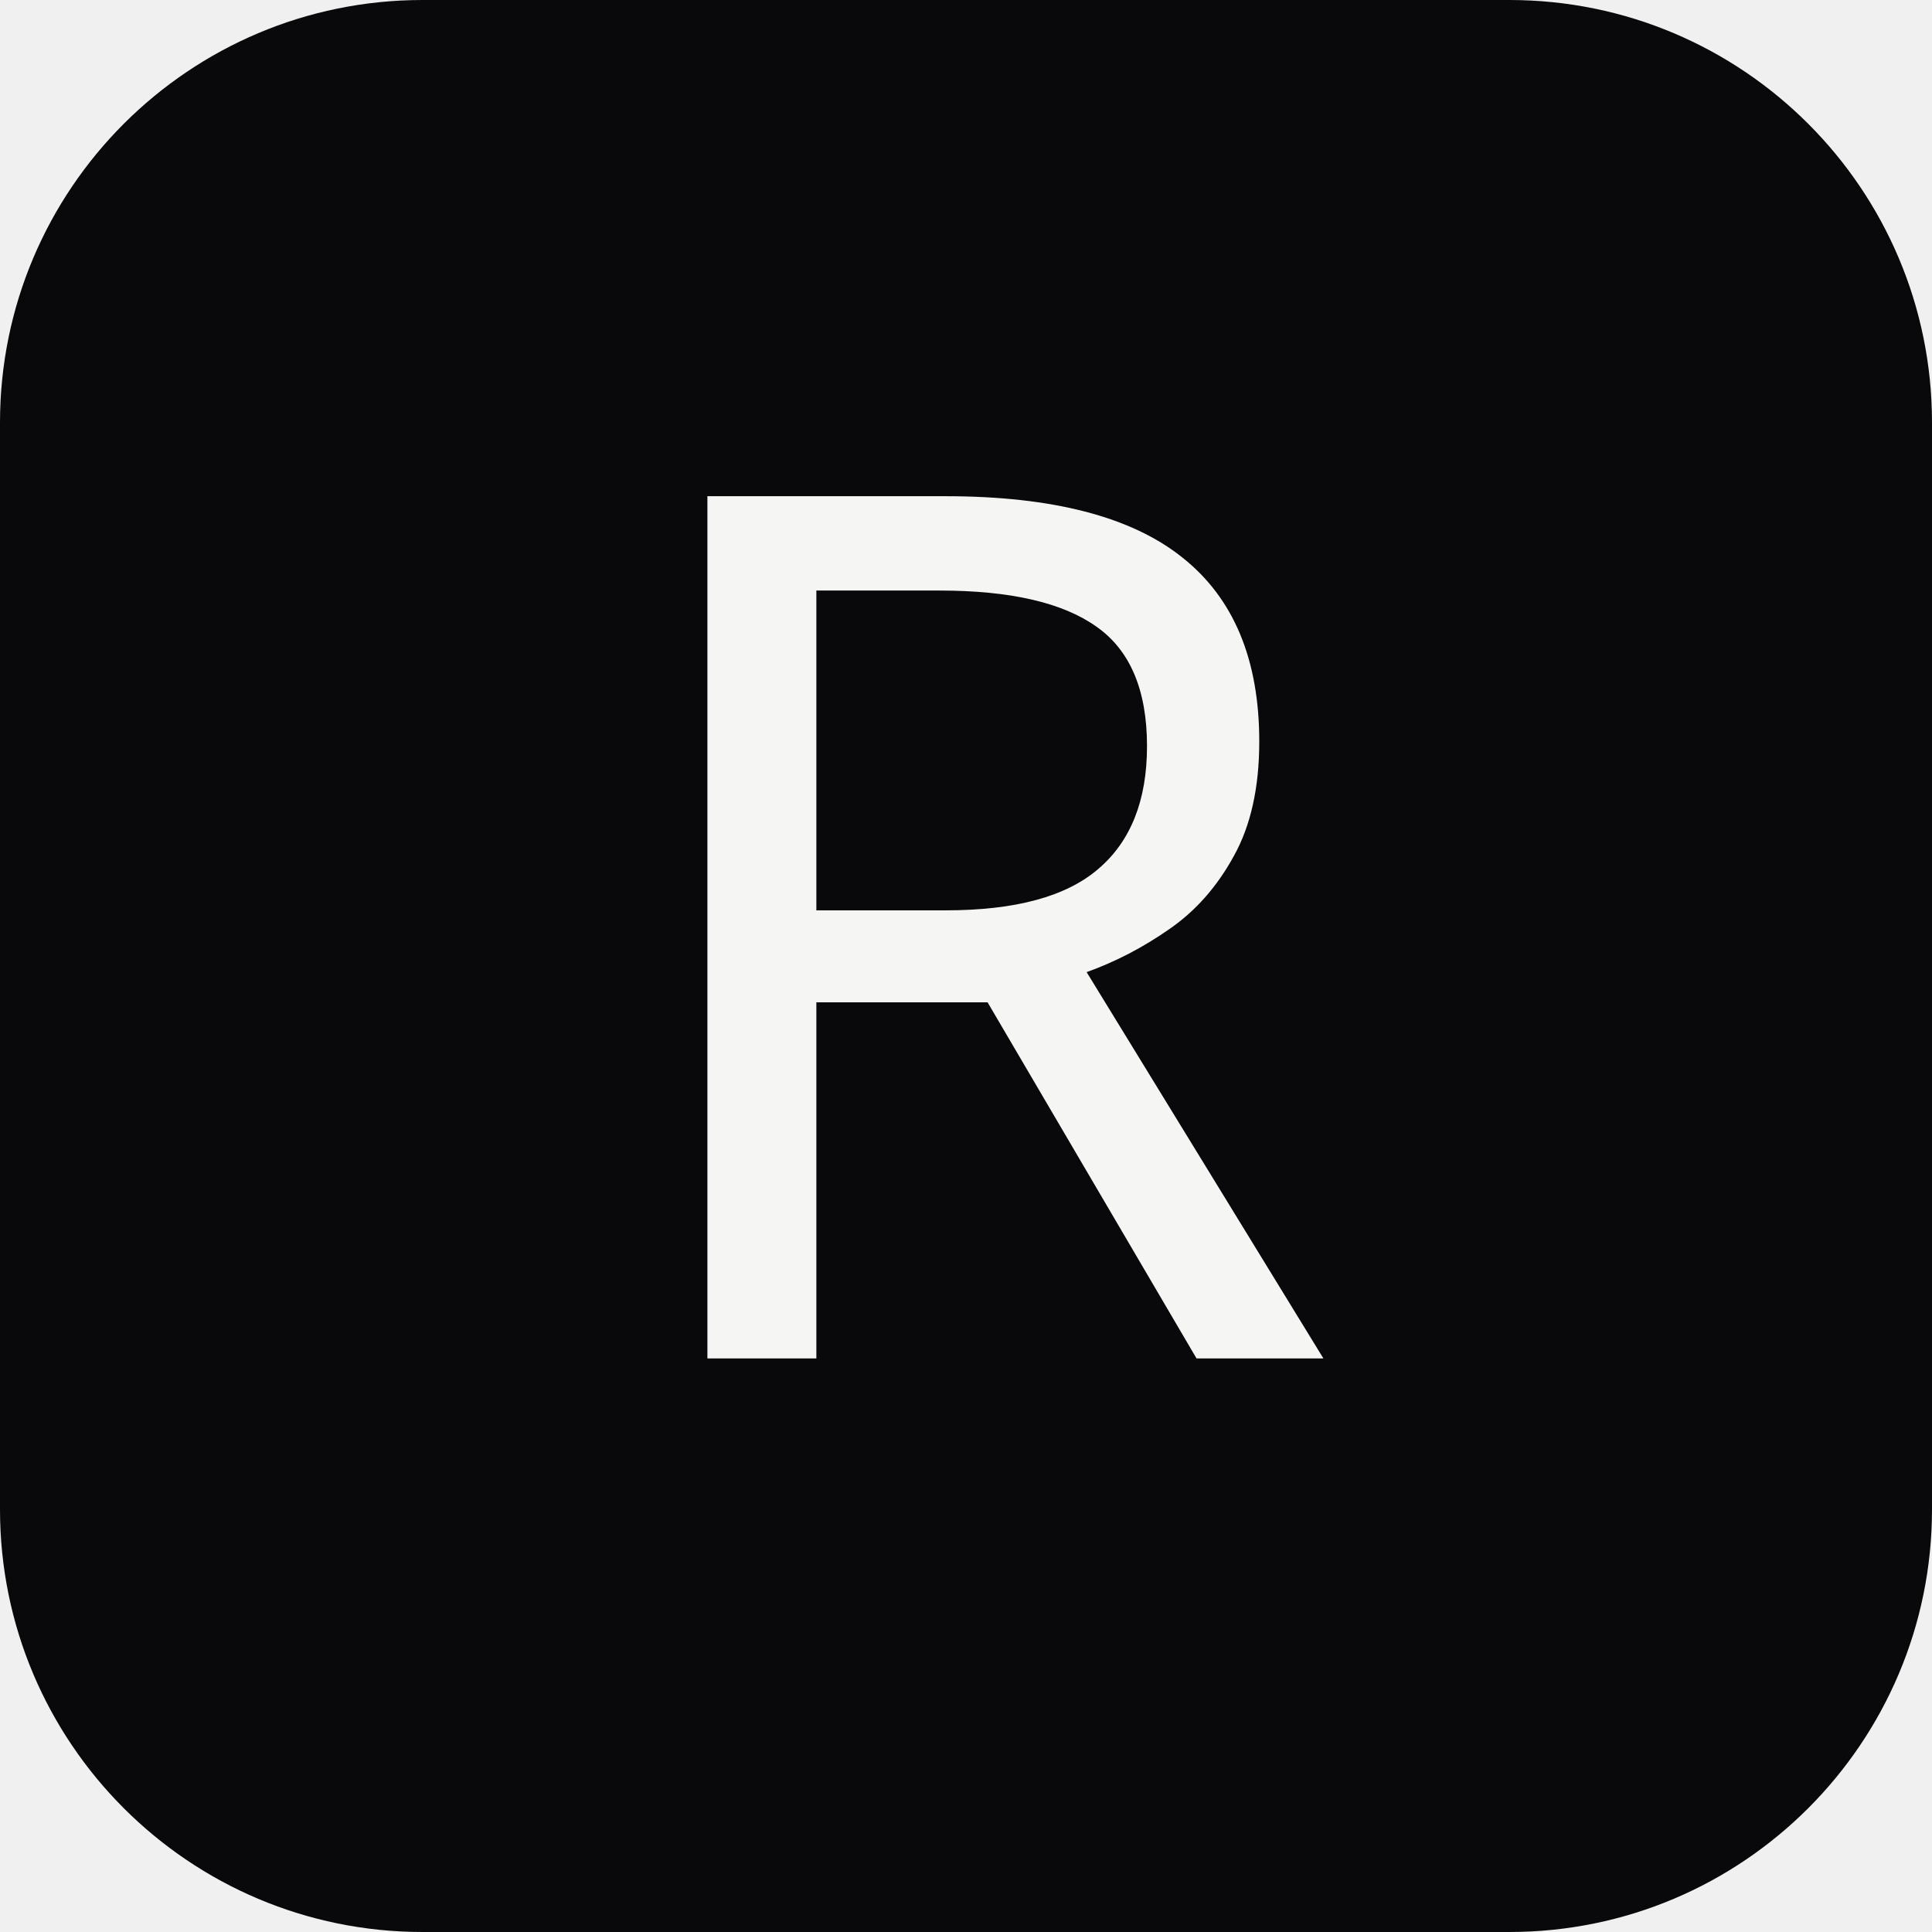
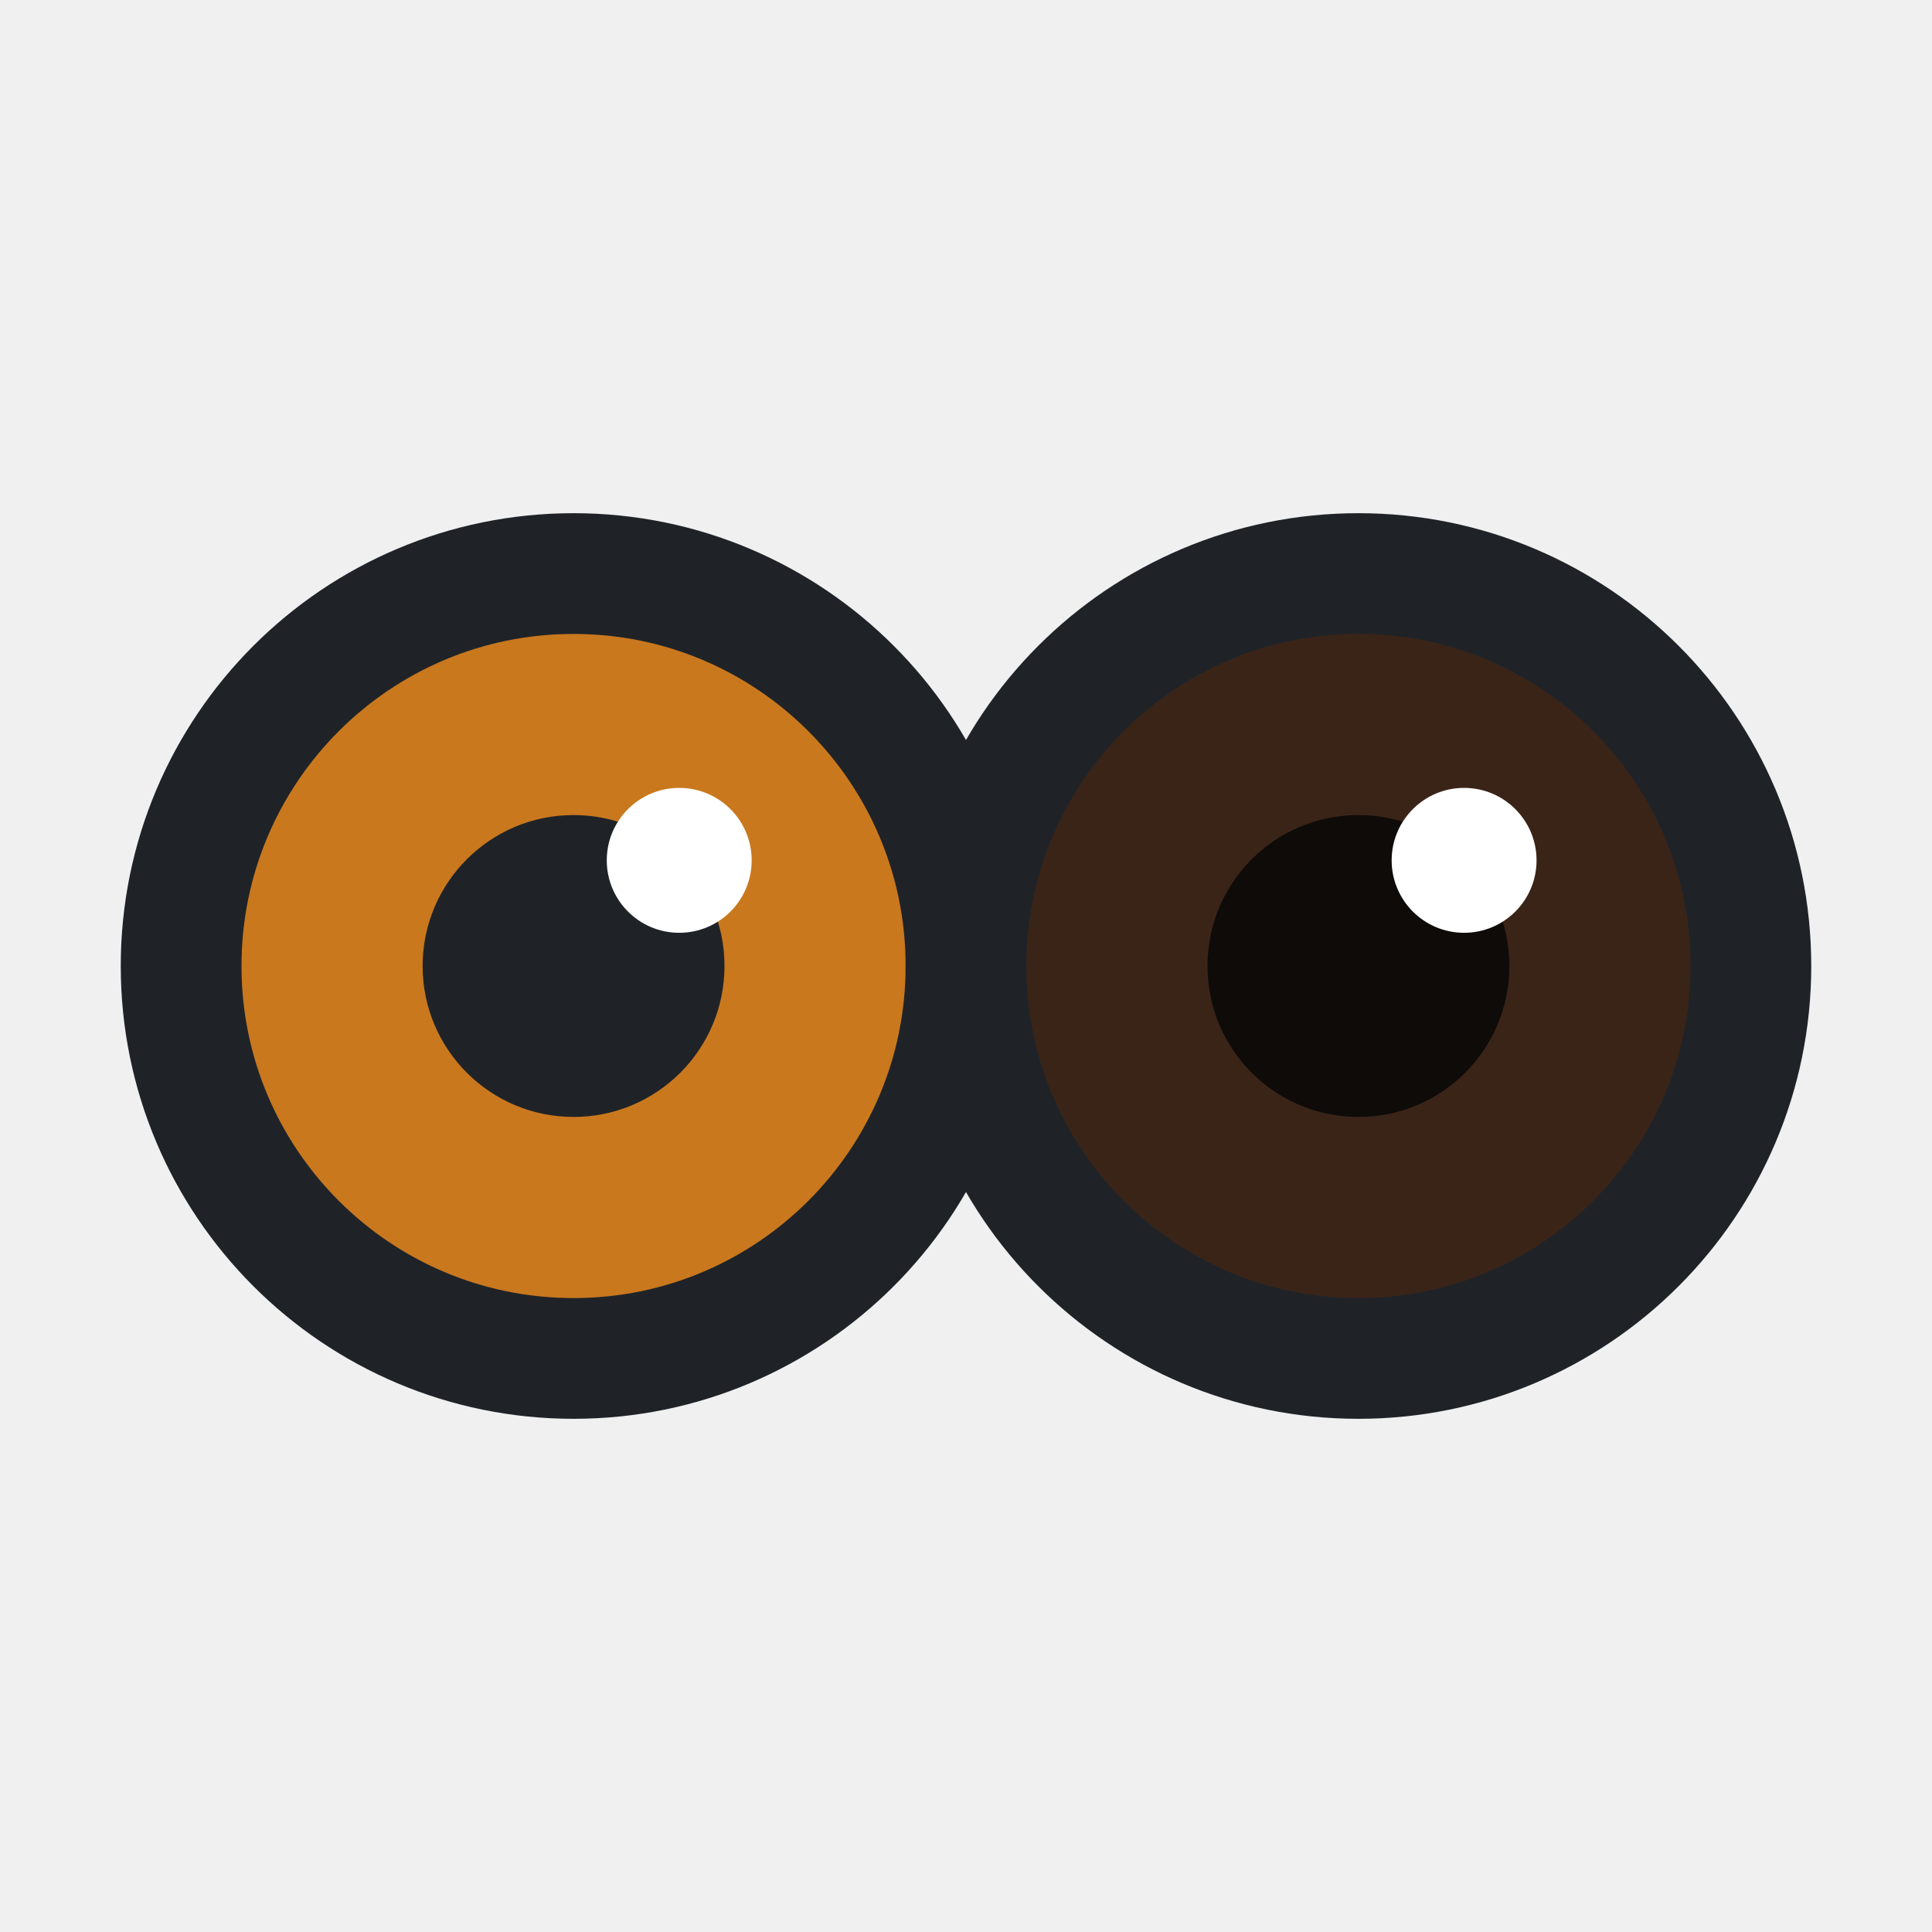
<svg xmlns="http://www.w3.org/2000/svg" viewBox="0 0 64 64">
-   <rect width="64" height="64" rx="14" fill="#09090b" />
-   <text x="32" y="45" text-anchor="middle" font-family="Impact, Anton, sans-serif" font-size="40" fill="#f5f5f4">R</text>
+   <style>
+ .o{stroke:#1F2328}.p{fill:#1F2328}
+ @media (prefers-color-scheme: dark){.o{stroke:#F4F2EA}}
+ </style>
+   <circle class="o" cx="19" cy="32" r="13" fill="#C9781E" stroke-width="4" />
+   <circle class="o" cx="45" cy="32" r="13" fill="#3A2418" stroke-width="4" />
+   <circle class="p" cx="19" cy="32" r="5" />
+   <circle cx="45" cy="32" r="5" fill="#0E0B09" />
+   <circle cx="22.5" cy="28.5" r="2.4" fill="#FFFFFF" />
+   <circle cx="48.5" cy="28.5" r="2.4" fill="#FFFFFF" />
</svg>
